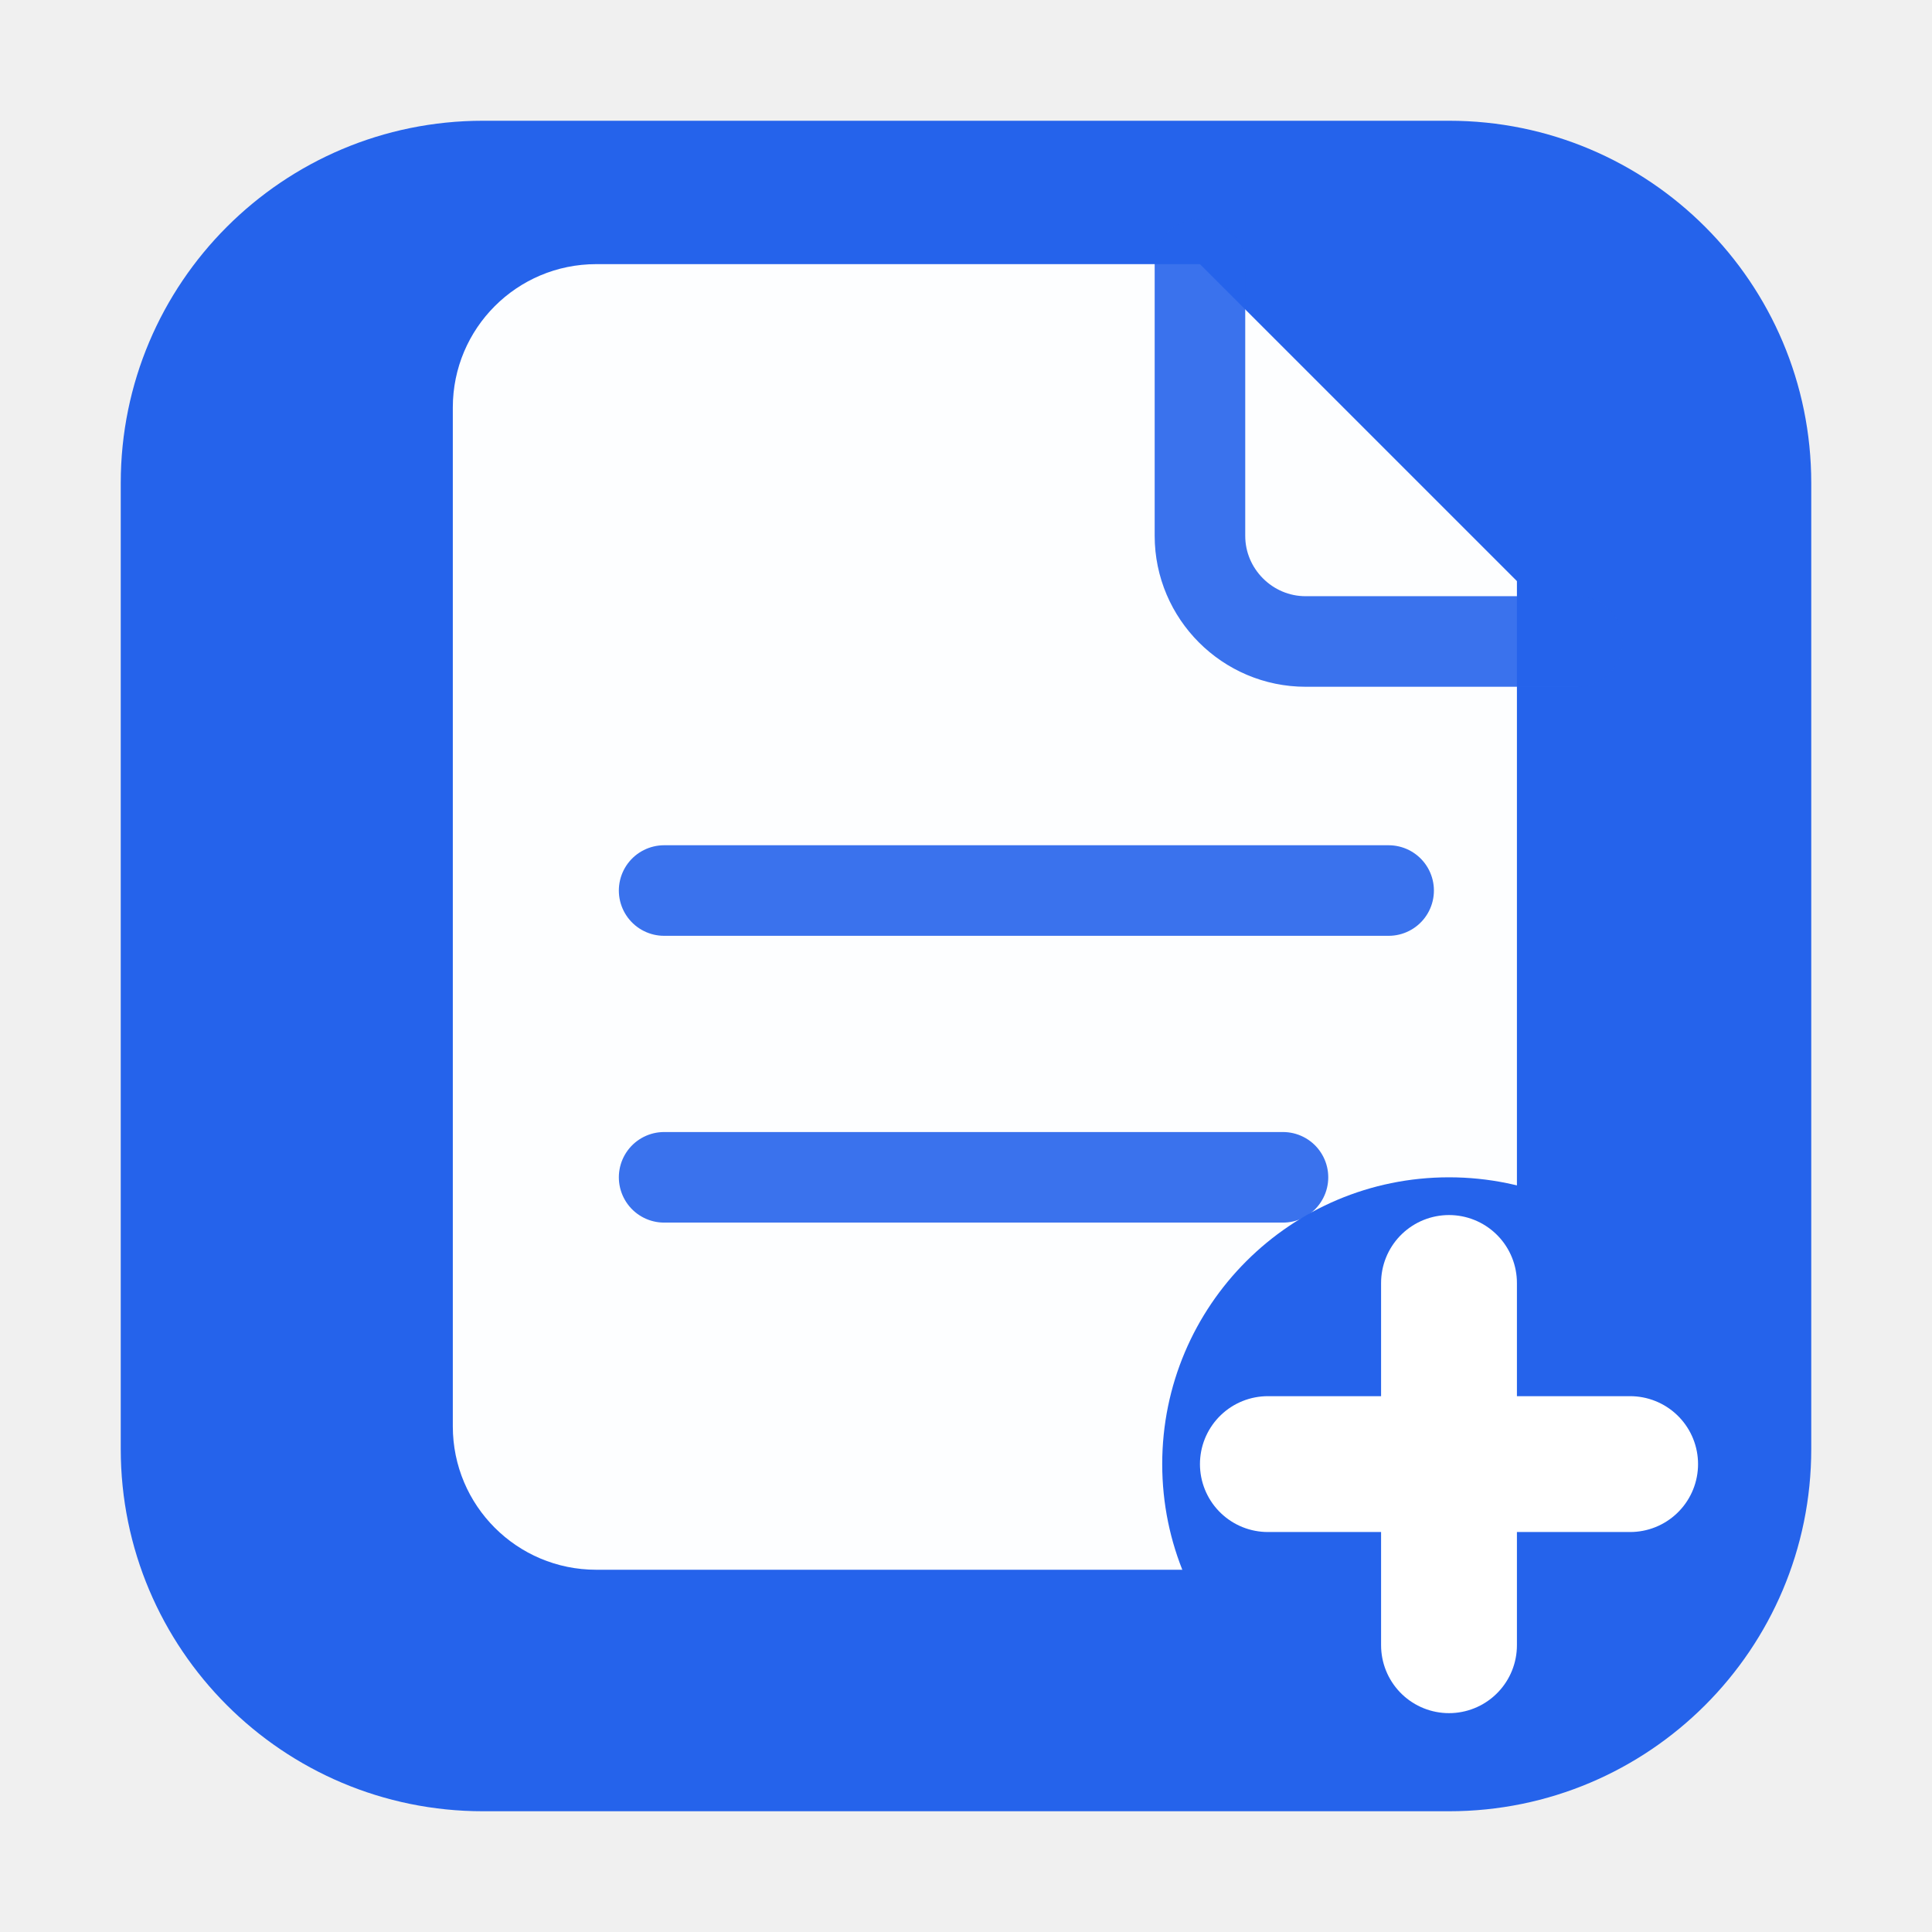
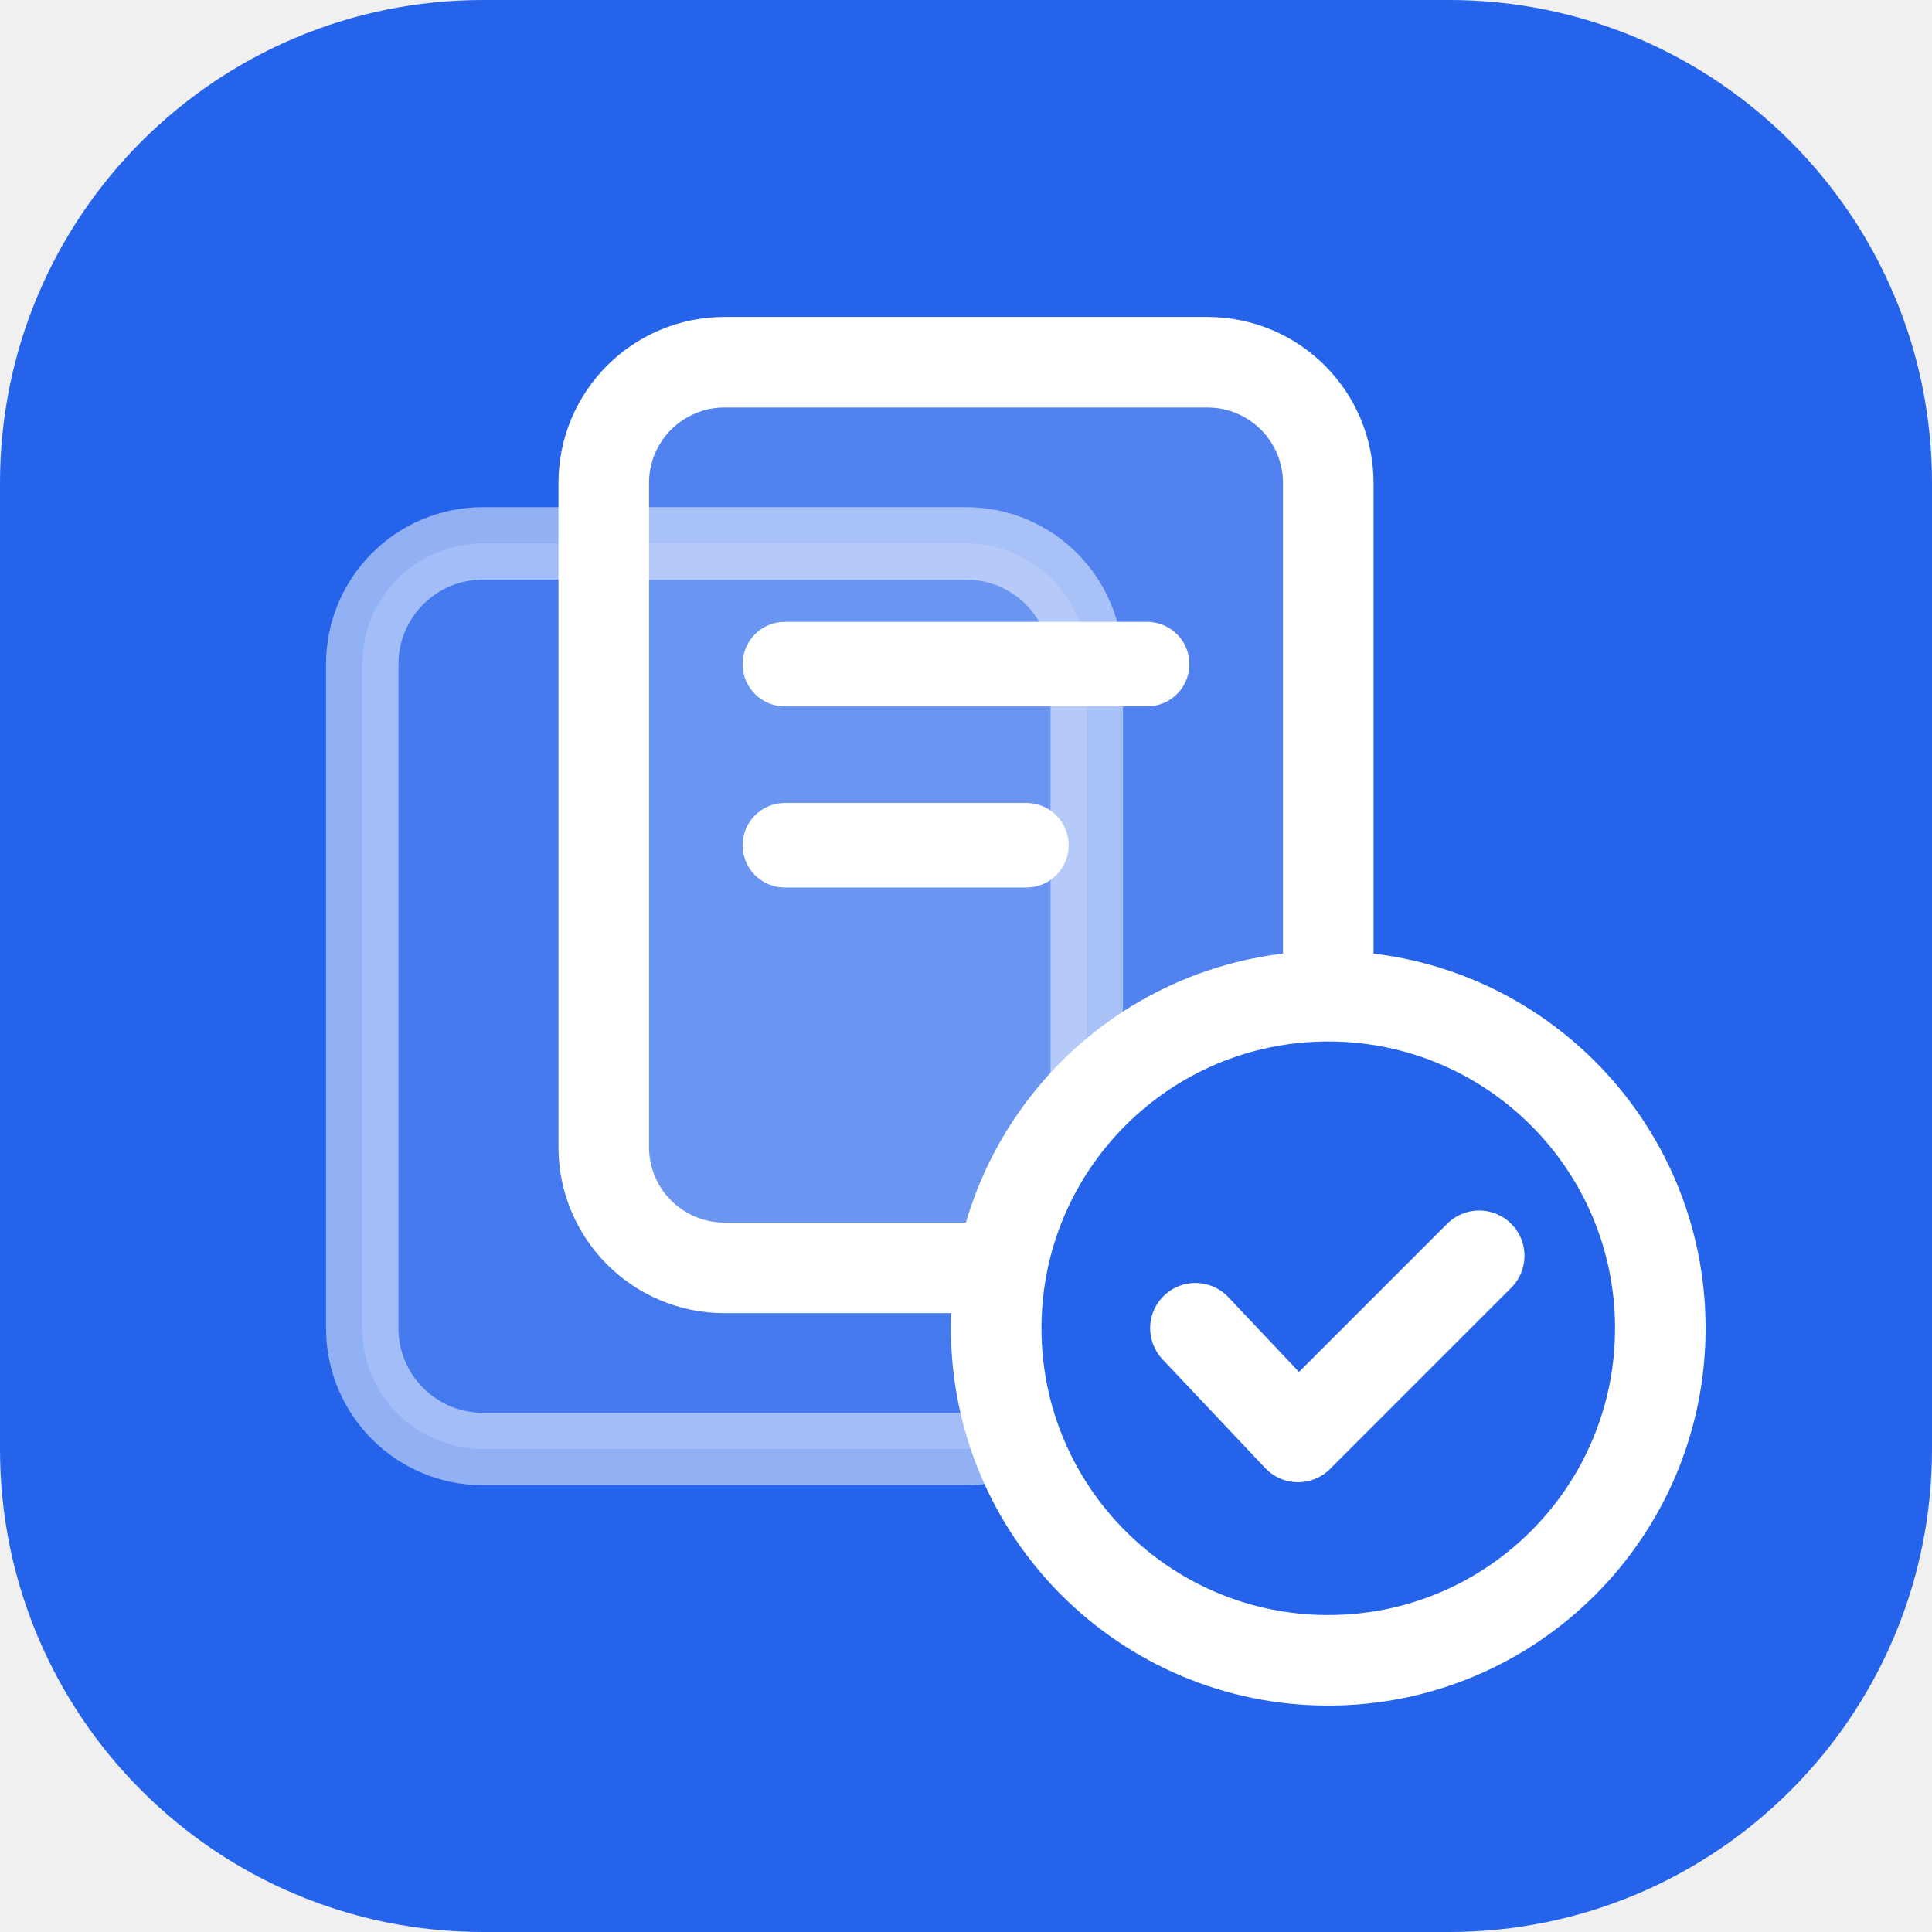
- <svg xmlns="http://www.w3.org/2000/svg" width="64" height="64" viewBox="0 0 256 256" fill="none">
-   <rect x="16" y="16" width="224" height="224" rx="48" fill="#2563EB" />
-   <path d="M60 54c0-10.5 8.5-19 19-19h80l42 42v112c0 10.5-8.5 19-19 19H79c-10.5 0-19-8.5-19-19V54Z" fill="#FFFFFF" opacity="0.99" />
-   <path d="M159 35v36c0 7.7 6.3 14 14 14h36" fill="none" stroke="#2563EB" stroke-width="12" stroke-linecap="round" stroke-linejoin="round" opacity="0.9" />
-   <path d="M88 118h96" stroke="#2563EB" stroke-width="12" stroke-linecap="round" opacity="0.9" />
-   <path d="M88 156h82" stroke="#2563EB" stroke-width="12" stroke-linecap="round" opacity="0.9" />
-   <g transform="translate(146,148)">
-     <circle cx="46" cy="46" r="38" fill="#2563EB" />
-     <path d="M46 22v48M22 46h48" stroke="#FFFFFF" stroke-width="18" stroke-linecap="round" />
-   </g>
+ <svg xmlns="http://www.w3.org/2000/svg" width="32" height="32" viewBox="0 0 32 32" fill="none">
+   <rect width="32" height="32" rx="8" fill="#2563eb" />
+   <rect x="6" y="9" width="12" height="15" rx="2" fill="white" opacity="0.15" />
+   <rect x="6" y="9" width="12" height="15" rx="2" stroke="white" stroke-width="1.2" fill="none" opacity="0.5" />
+   <rect x="10" y="6" width="12" height="15" rx="2" fill="white" opacity="0.2" />
+   <rect x="10" y="6" width="12" height="15" rx="2" stroke="white" stroke-width="1.5" fill="none" />
+   <line x1="13" y1="11" x2="19" y2="11" stroke="white" stroke-width="1.4" stroke-linecap="round" />
+   <line x1="13" y1="14" x2="17" y2="14" stroke="white" stroke-width="1.4" stroke-linecap="round" />
+   <circle cx="22" cy="22" r="5.5" fill="#2563eb" />
+   <circle cx="22" cy="22" r="5.5" stroke="white" stroke-width="1.5" />
+   <path d="M19.8 22l1.7 1.8 3-3" stroke="white" stroke-width="1.5" stroke-linecap="round" stroke-linejoin="round" />
</svg>
